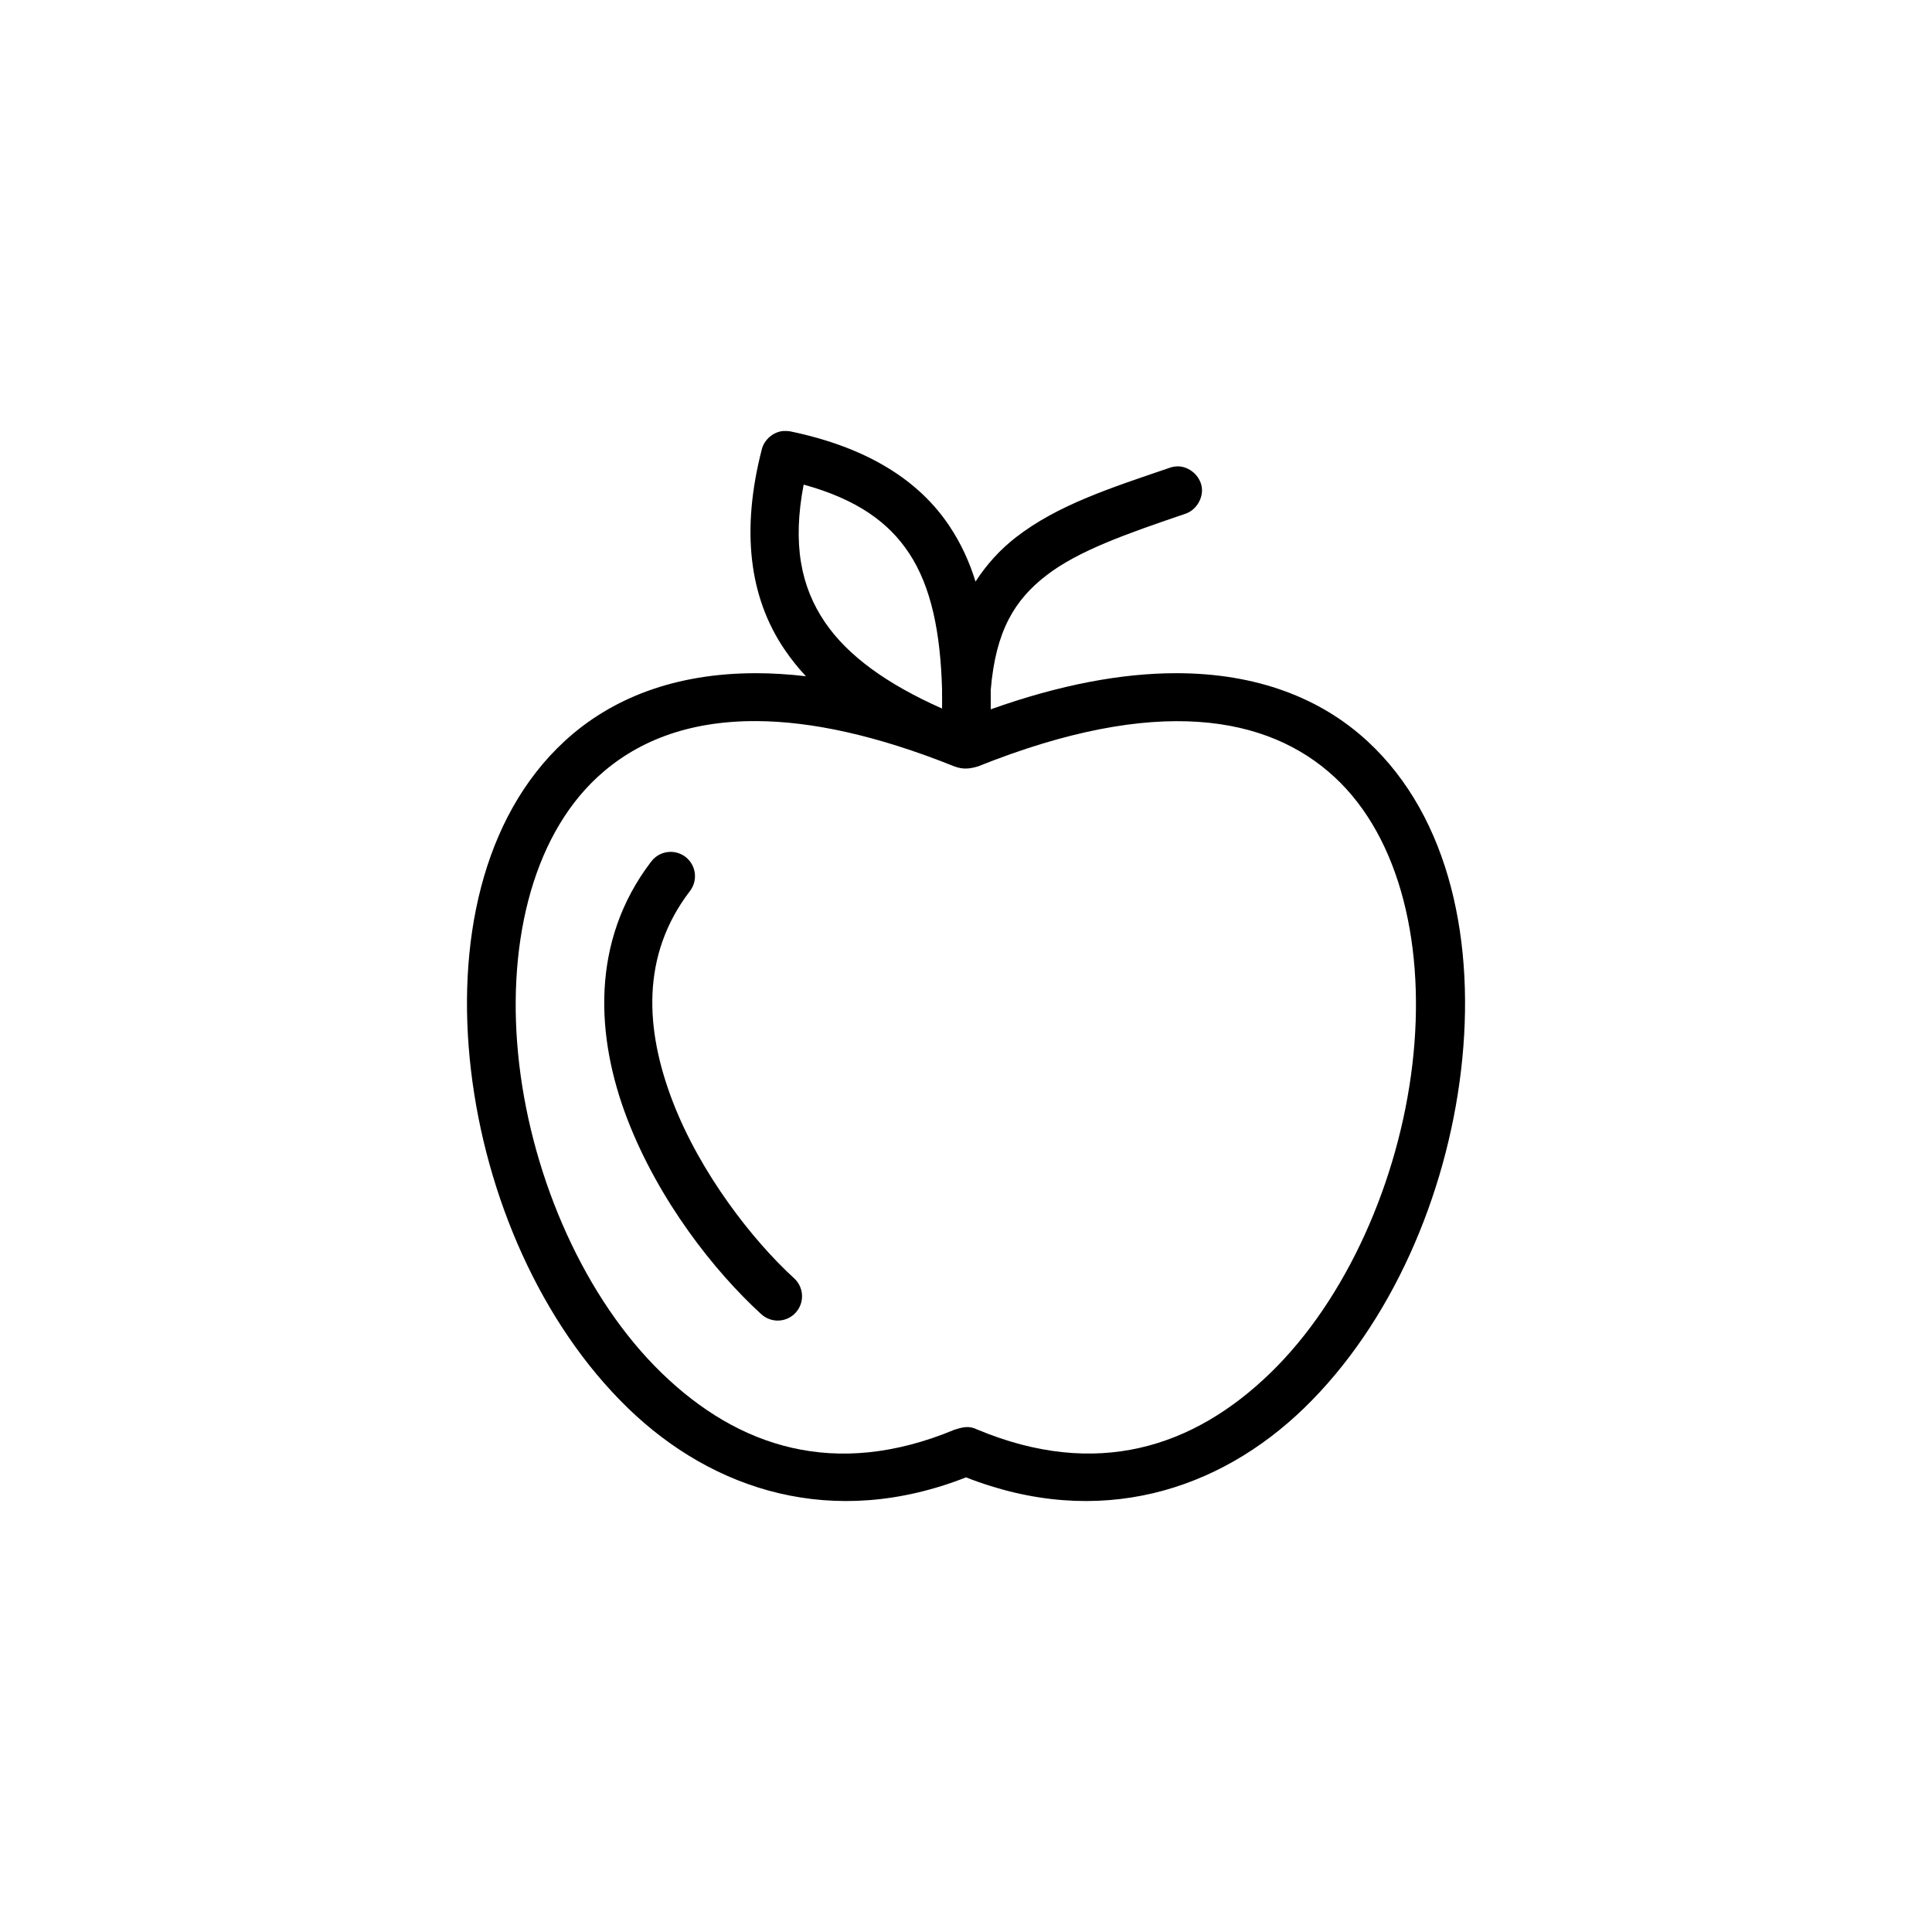
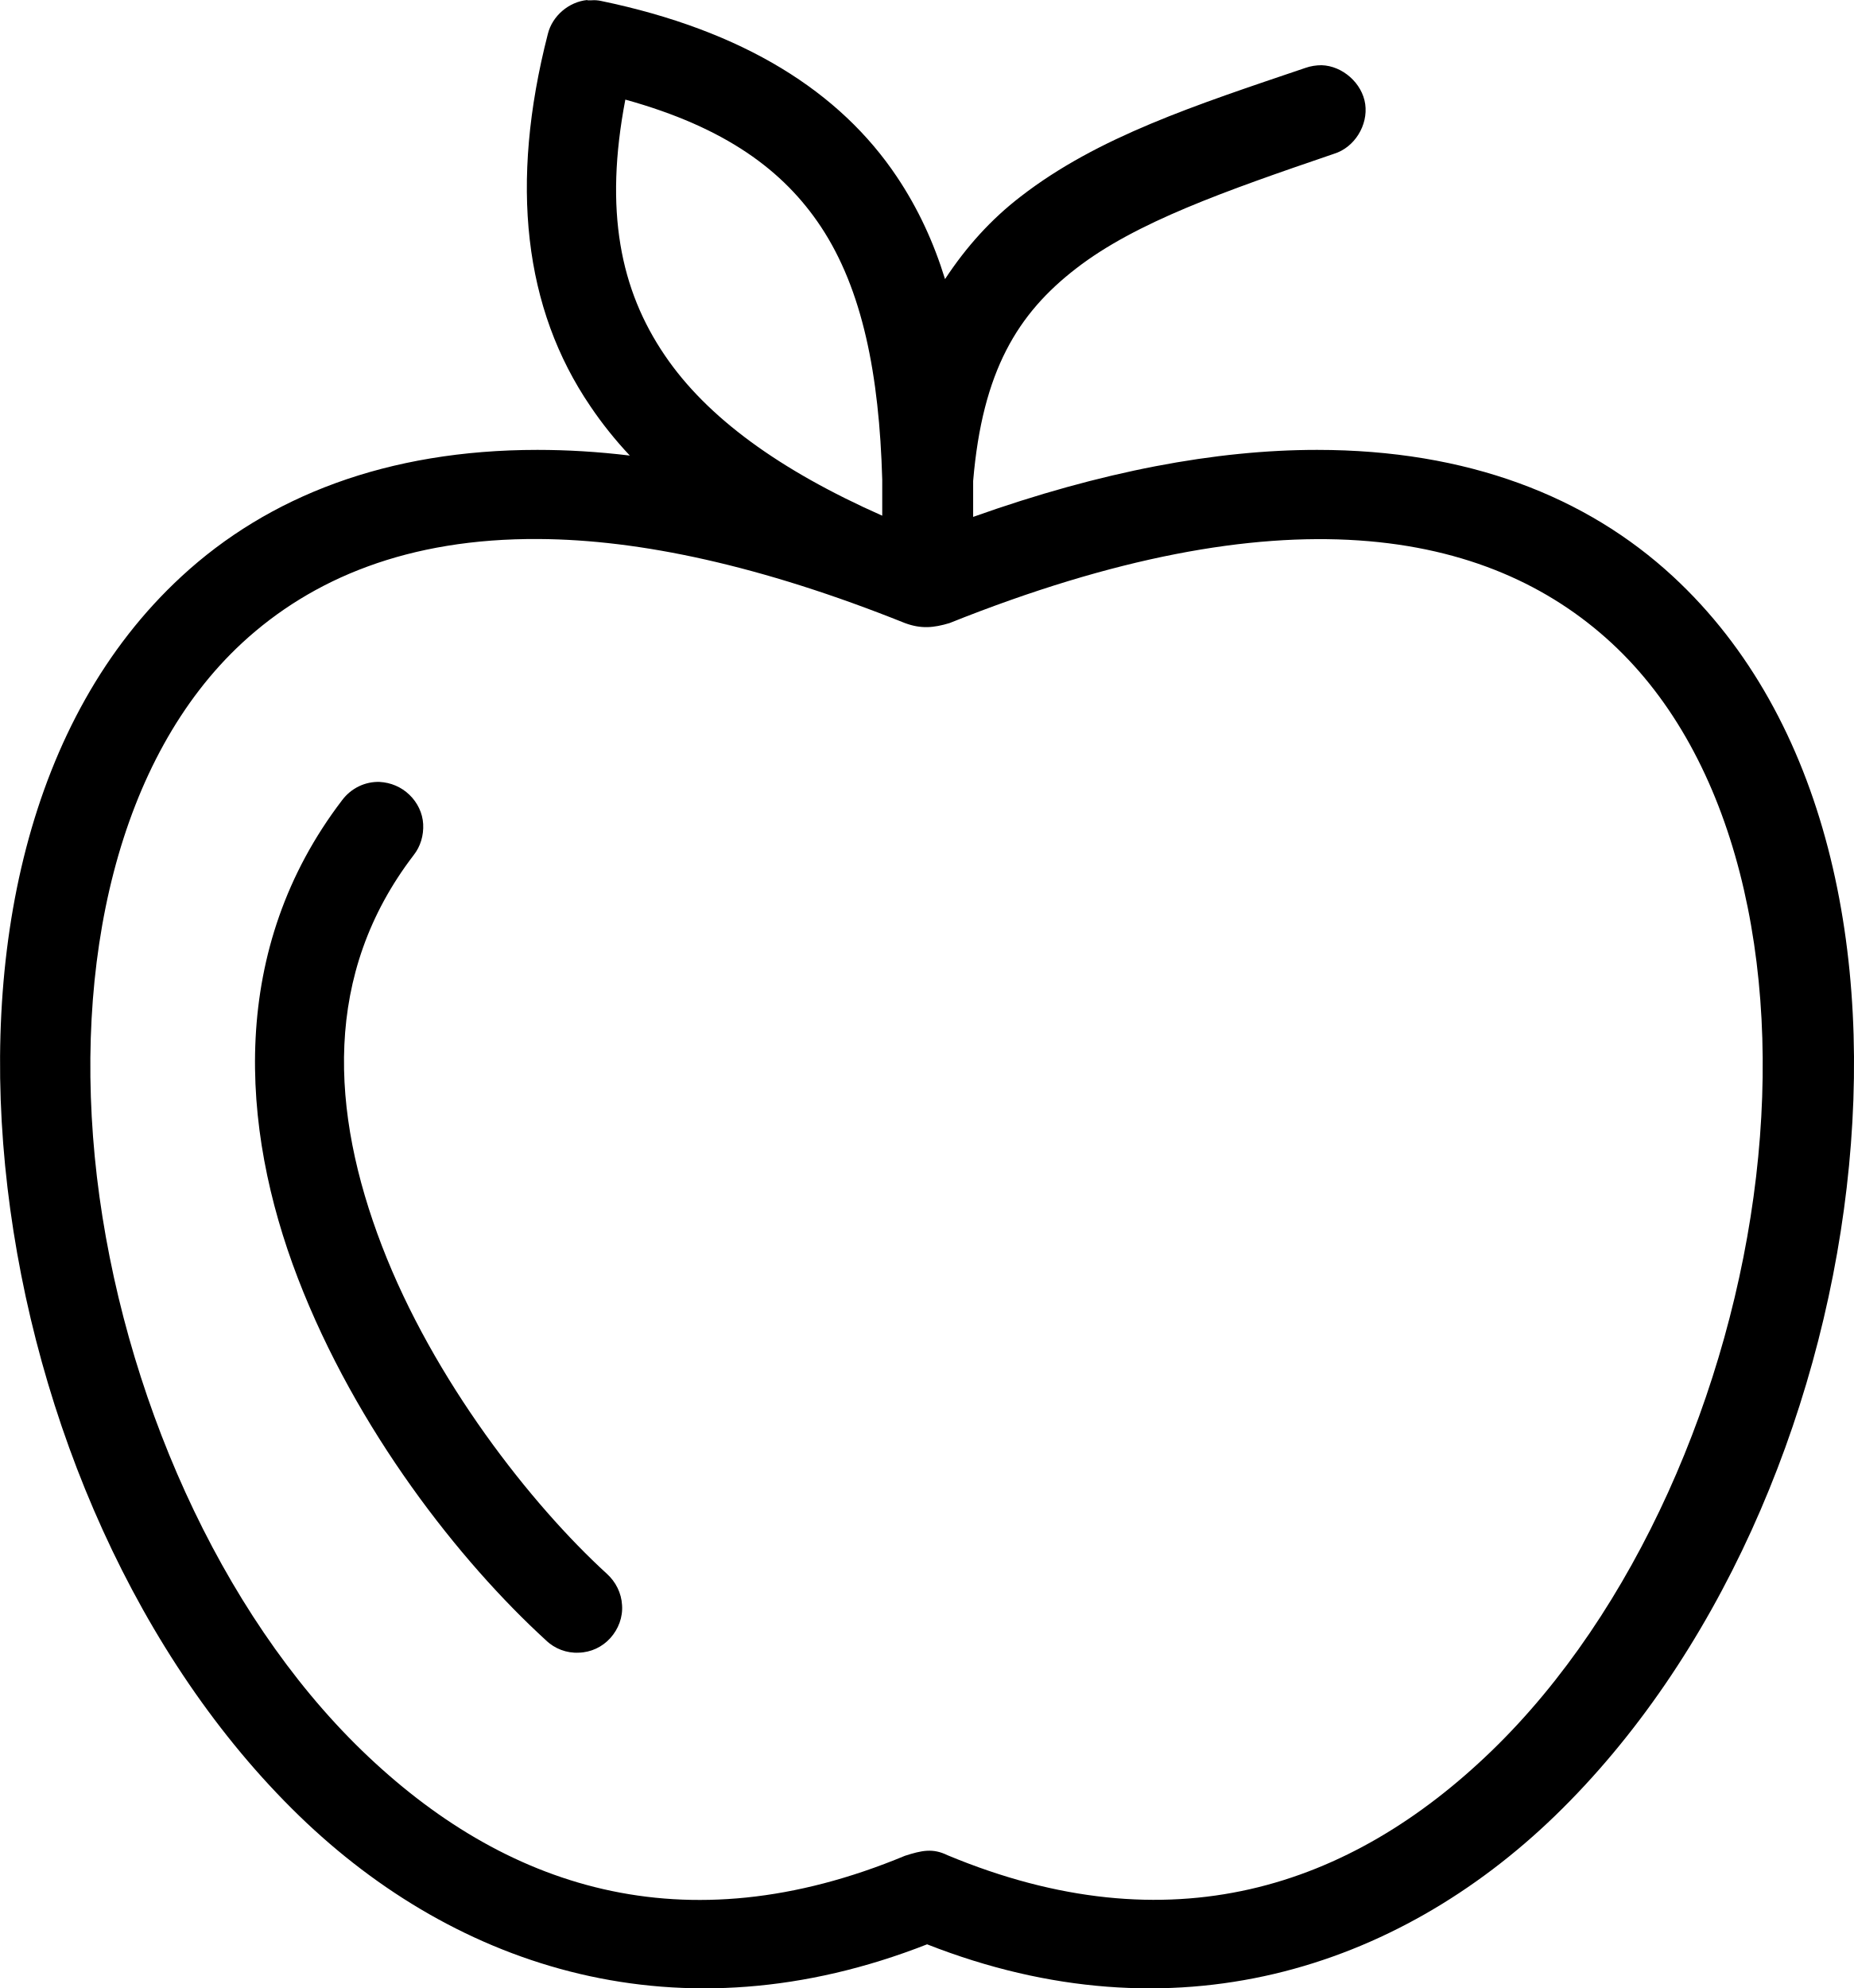
- <svg xmlns="http://www.w3.org/2000/svg" width="1200pt" height="1200pt" version="1.1" viewBox="0 0 1200 1200">
-   <path d="m486.41 267.7c-6.16 0.586-11.707 5.336-13.227 11.336-12.941 50.223-7.965 91.879 14.168 124.46 3.934 5.789 8.363 11.355 13.227 16.531-10.719-1.254-21.035-1.883-30.938-1.891-50.195-0.039-90.004 15.469-119.02 42.273-51.59 47.648-67.277 126.15-58.094 204.28 9.184 78.133 43.348 157.44 97.535 209.95 52.914 51.273 127.42 75.355 209.95 42.98 82.527 32.371 157.03 8.293 209.95-42.98 54.184-52.504 88.352-131.82 97.535-209.95s-6.504-156.63-58.098-204.28c-29.02-26.805-68.828-42.312-119.02-42.273-33.652 0.023-71.953 7.098-115.01 22.434 0-3.973 0.082-7.918 0-11.809-0.004-0.078 0.004-0.156 0-0.234 3.062-36.848 14.93-55.965 34.48-71.086 19.863-15.359 49.555-25.793 86.199-38.258 6.758-2.141 11.406-9.547 10.398-16.562-1.012-7.016-7.559-12.809-14.648-12.957-1.848-0.023-3.699 0.301-5.434 0.945-36.586 12.445-69.352 23.016-95.172 42.98-9.863 7.629-18.238 16.793-25.27 27.629-3.785-12.27-8.992-23.578-16.059-34.242-18.949-28.609-51.121-49.078-98.949-59.039-1.012-0.184-2.043-0.262-3.07-0.234-0.469-0.023-0.945-0.023-1.418 0zm12.754 33.297c33.621 9.262 53.004 23.773 65.418 42.508 13.898 20.977 19.523 49.391 20.547 84.547v1.418 1.652c0.074 2.988 0 5.918 0 8.973-34.316-15.246-58.586-32.781-72.738-53.609-14.91-21.945-20.316-48.445-13.227-85.488zm-28.812 146.89c33.594 0.238 74.082 8.758 122.33 28.102 5.356 2.027 9.551 1.621 14.879 0 110.89-44.406 180.05-31.465 221.28 6.613 41.465 38.297 56.848 106.77 48.414 178.54-8.434 71.762-40.645 145.56-88.324 191.76-47.469 45.996-107.74 66.031-182.08 34.953-4.859-2.402-8.605-1.555-14.168 0.234-74.113 30.785-134.24 10.707-181.61-35.188-47.68-46.199-80.125-120-88.559-191.76-8.434-71.762 7.184-140.24 48.648-178.54 23.324-21.543 55.488-35.027 99.188-34.715z" fill-rule="evenodd" />
-   <path d="m417.12 529.11c-4.981-0.184-9.734 2.098-12.703 6.102-37.867 49.586-34.293 109.08-14.793 159.81 19.5 50.734 54.145 94.672 83.035 121.08 2.945 2.785 6.887 4.273 10.938 4.129 4.051-0.148 7.875-1.918 10.609-4.91 2.734-2.992 4.152-6.957 3.934-11.008-0.215-4.047-2.051-7.84-5.09-10.52-25.293-23.117-57.984-64.781-75.211-109.61-17.23-44.828-19.77-90.855 10.602-130.62 2.309-2.938 3.445-6.625 3.195-10.352-0.25-3.731-1.871-7.234-4.551-9.836-2.684-2.602-6.231-4.117-9.965-4.258z" fill-rule="evenodd" />
+ <svg xmlns="http://www.w3.org/2000/svg" id="Layer_1" version="1.1" viewBox="0 0 619.9 664.6">
+   <defs>
+     <style>
+       .st0 {
+         fill-rule: evenodd;
+       }
+     </style>
+   </defs>
+   <path class="st0" d="M196.4,0c-6.2.6-11.7,5.3-13.2,11.3-12.9,50.2-8,91.9,14.2,124.5,3.9,5.8,8.4,11.4,13.2,16.5-10.7-1.3-21-1.9-30.9-1.9-50.2,0-90,15.5-119,42.3C9,240.4-6.7,318.9,2.5,397c9.2,78.1,43.3,157.4,97.5,210,52.9,51.3,127.4,75.4,210,43,82.5,32.4,157,8.3,210-43,54.2-52.5,88.4-131.8,97.5-210s-6.5-156.6-58.1-204.3c-29-26.8-68.8-42.3-119-42.3-33.7,0-72,7.1-115,22.4,0-4,0-7.9,0-11.8,0,0,0-.2,0-.2,3.1-36.8,14.9-56,34.5-71.1,19.9-15.4,49.6-25.8,86.2-38.3,6.8-2.1,11.4-9.5,10.4-16.6-1-7-7.6-12.8-14.6-13-1.8,0-3.7.3-5.4.9-36.6,12.4-69.4,23-95.2,43-9.9,7.6-18.2,16.8-25.3,27.6-3.8-12.3-9-23.6-16.1-34.2C280.9,30.7,248.7,10.2,200.9.3c-1-.2-2-.3-3.1-.2-.5,0-.9,0-1.4,0h0ZM209.1,33.3c33.6,9.3,53,23.8,65.4,42.5,13.9,21,19.5,49.4,20.5,84.5v3.1c0,3,0,5.9,0,9-34.3-15.2-58.6-32.8-72.7-53.6-14.9-21.9-20.3-48.4-13.2-85.5h0ZM180.3,180.2c33.6.2,74.1,8.8,122.3,28.1,5.4,2,9.6,1.6,14.9,0,110.9-44.4,180-31.5,221.3,6.6,41.5,38.3,56.8,106.8,48.4,178.5-8.4,71.8-40.6,145.6-88.3,191.8-47.5,46-107.7,66-182.1,35-4.9-2.4-8.6-1.6-14.2.2-74.1,30.8-134.2,10.7-181.6-35.2-47.7-46.2-80.1-120-88.6-191.8-8.4-71.8,7.2-140.2,48.6-178.5,23.3-21.5,55.5-35,99.2-34.7h0Z" />
+   <path class="st0" d="M127.1,261.4c-5-.2-9.7,2.1-12.7,6.1-37.9,49.6-34.3,109.1-14.8,159.8,19.5,50.7,54.1,94.7,83,121.1,2.9,2.8,6.9,4.3,10.9,4.1,4.1-.1,7.9-1.9,10.6-4.9,2.7-3,4.2-7,3.9-11-.2-4-2.1-7.8-5.1-10.5-25.3-23.1-58-64.8-75.2-109.6-17.2-44.8-19.8-90.9,10.6-130.6,2.3-2.9,3.4-6.6,3.2-10.4-.2-3.7-1.9-7.2-4.6-9.8-2.7-2.6-6.2-4.1-10-4.3h0Z" />
</svg>
